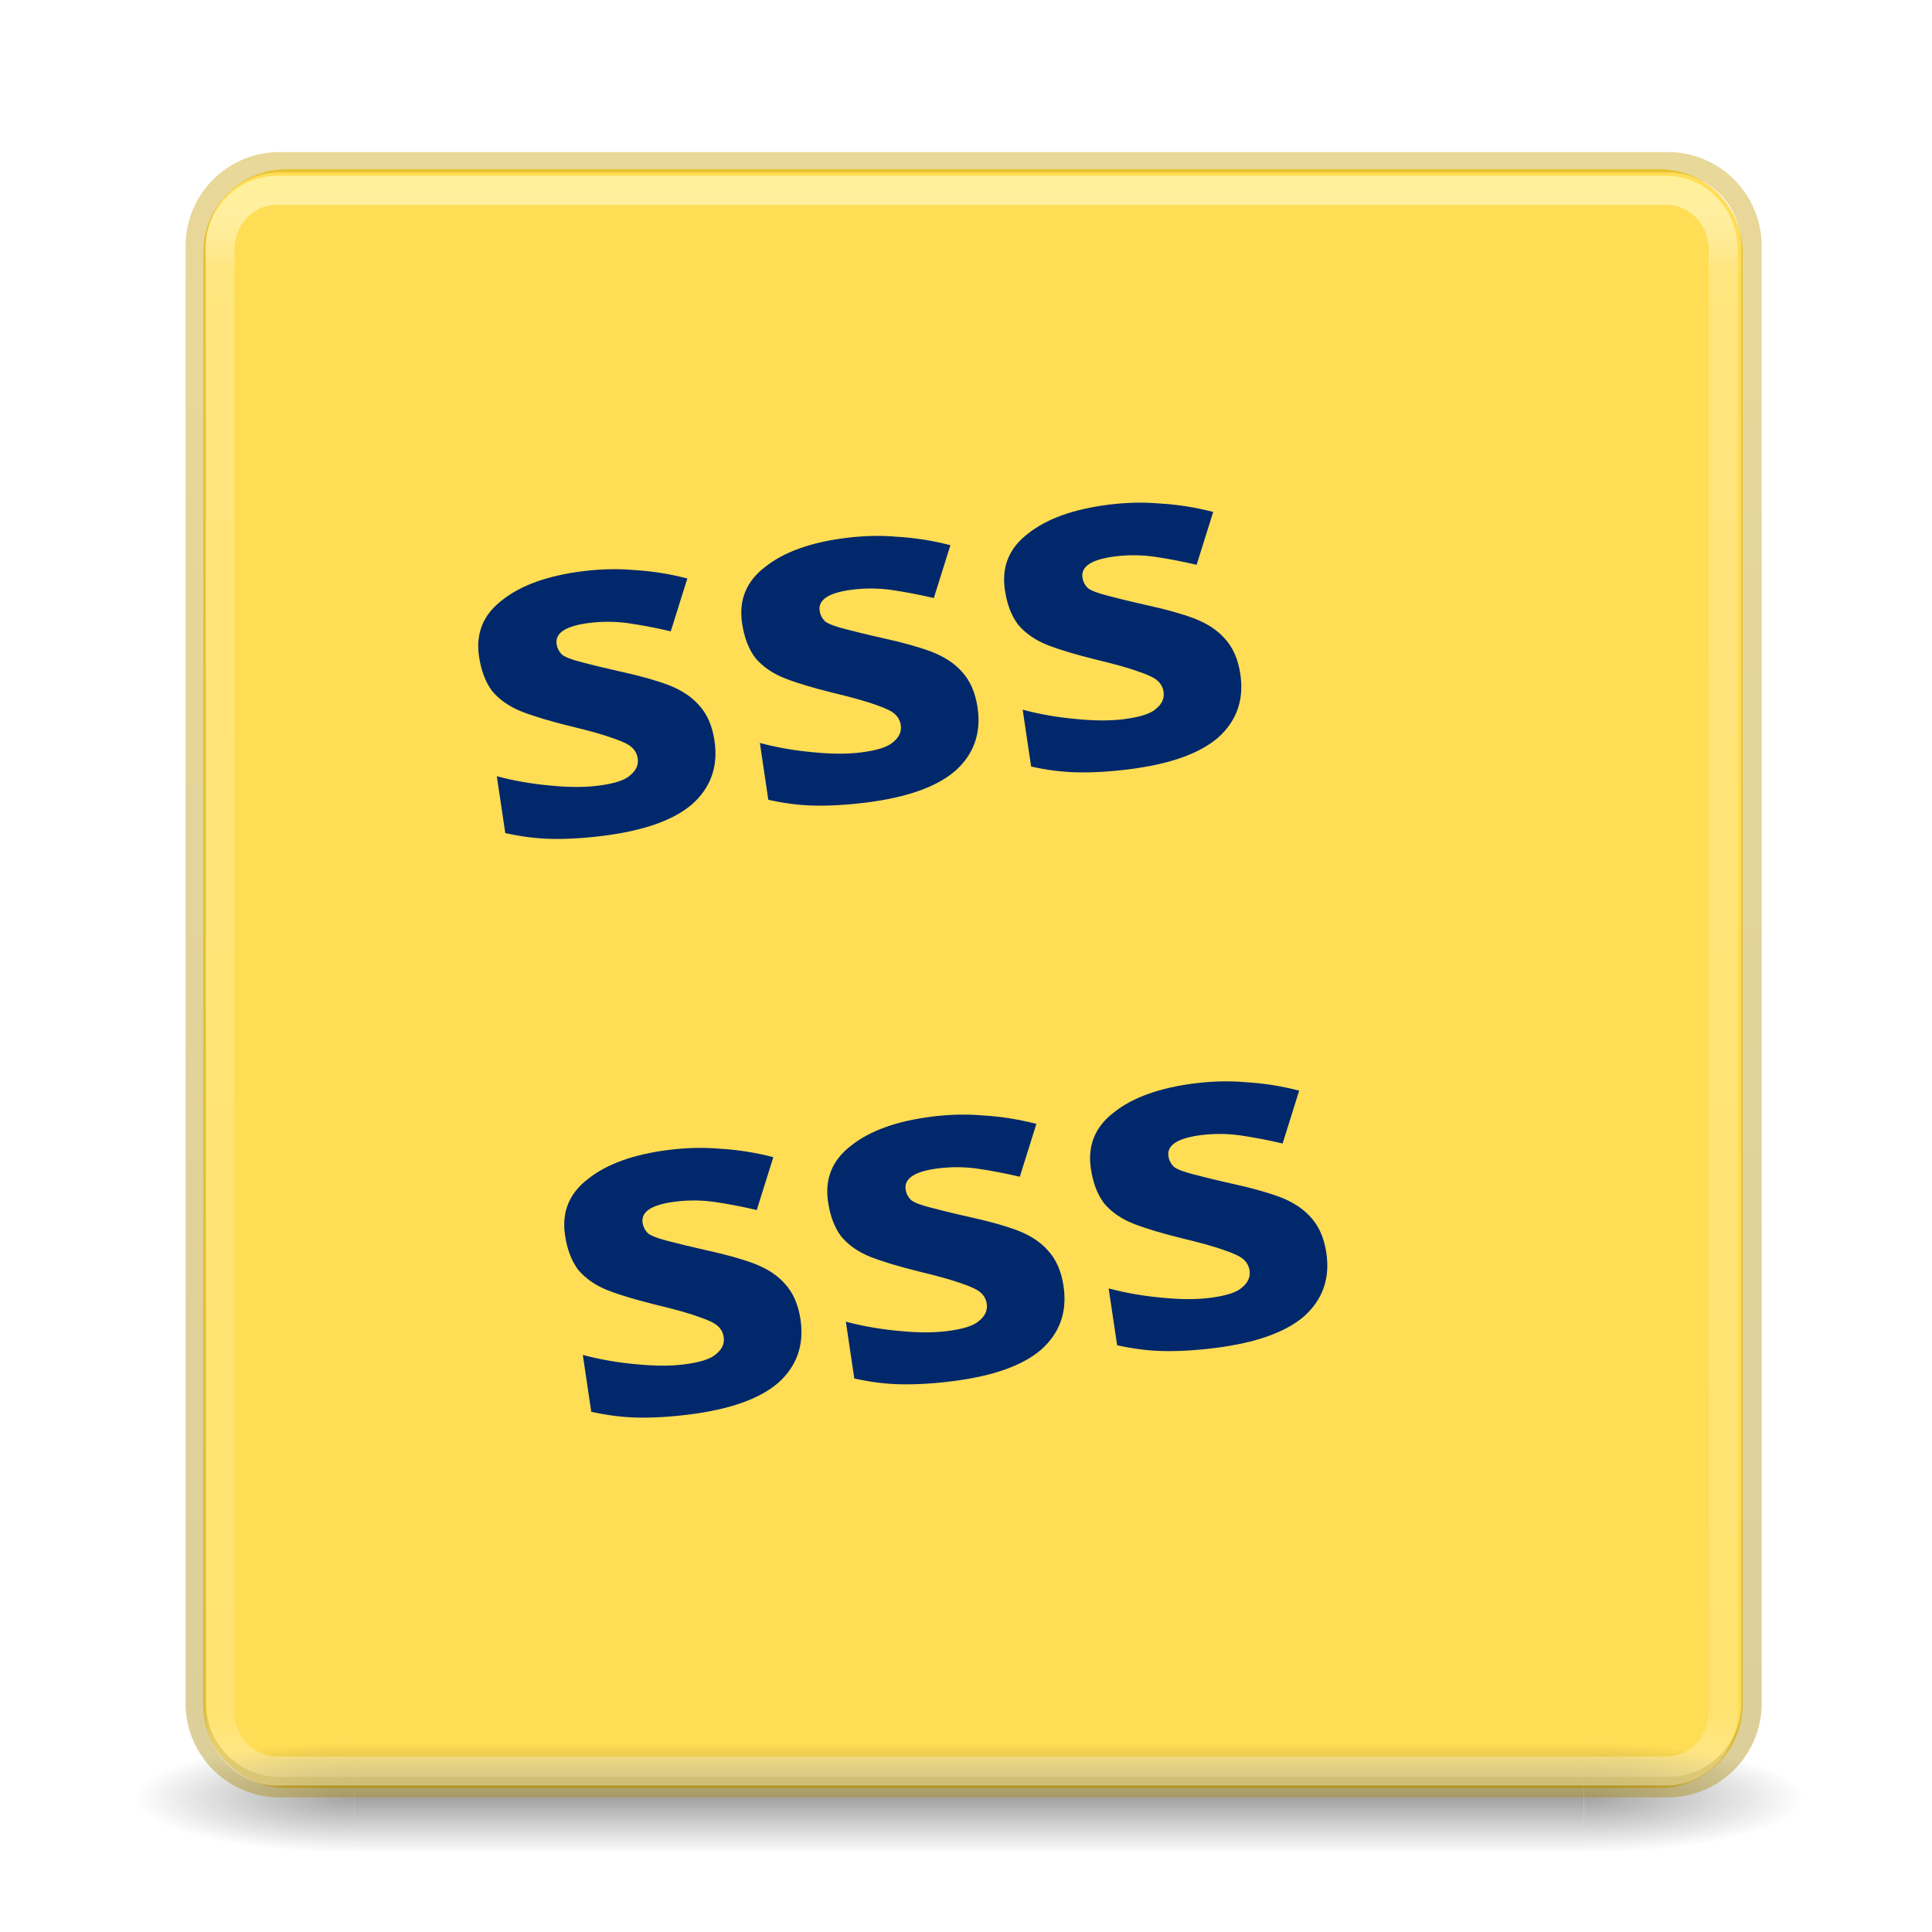
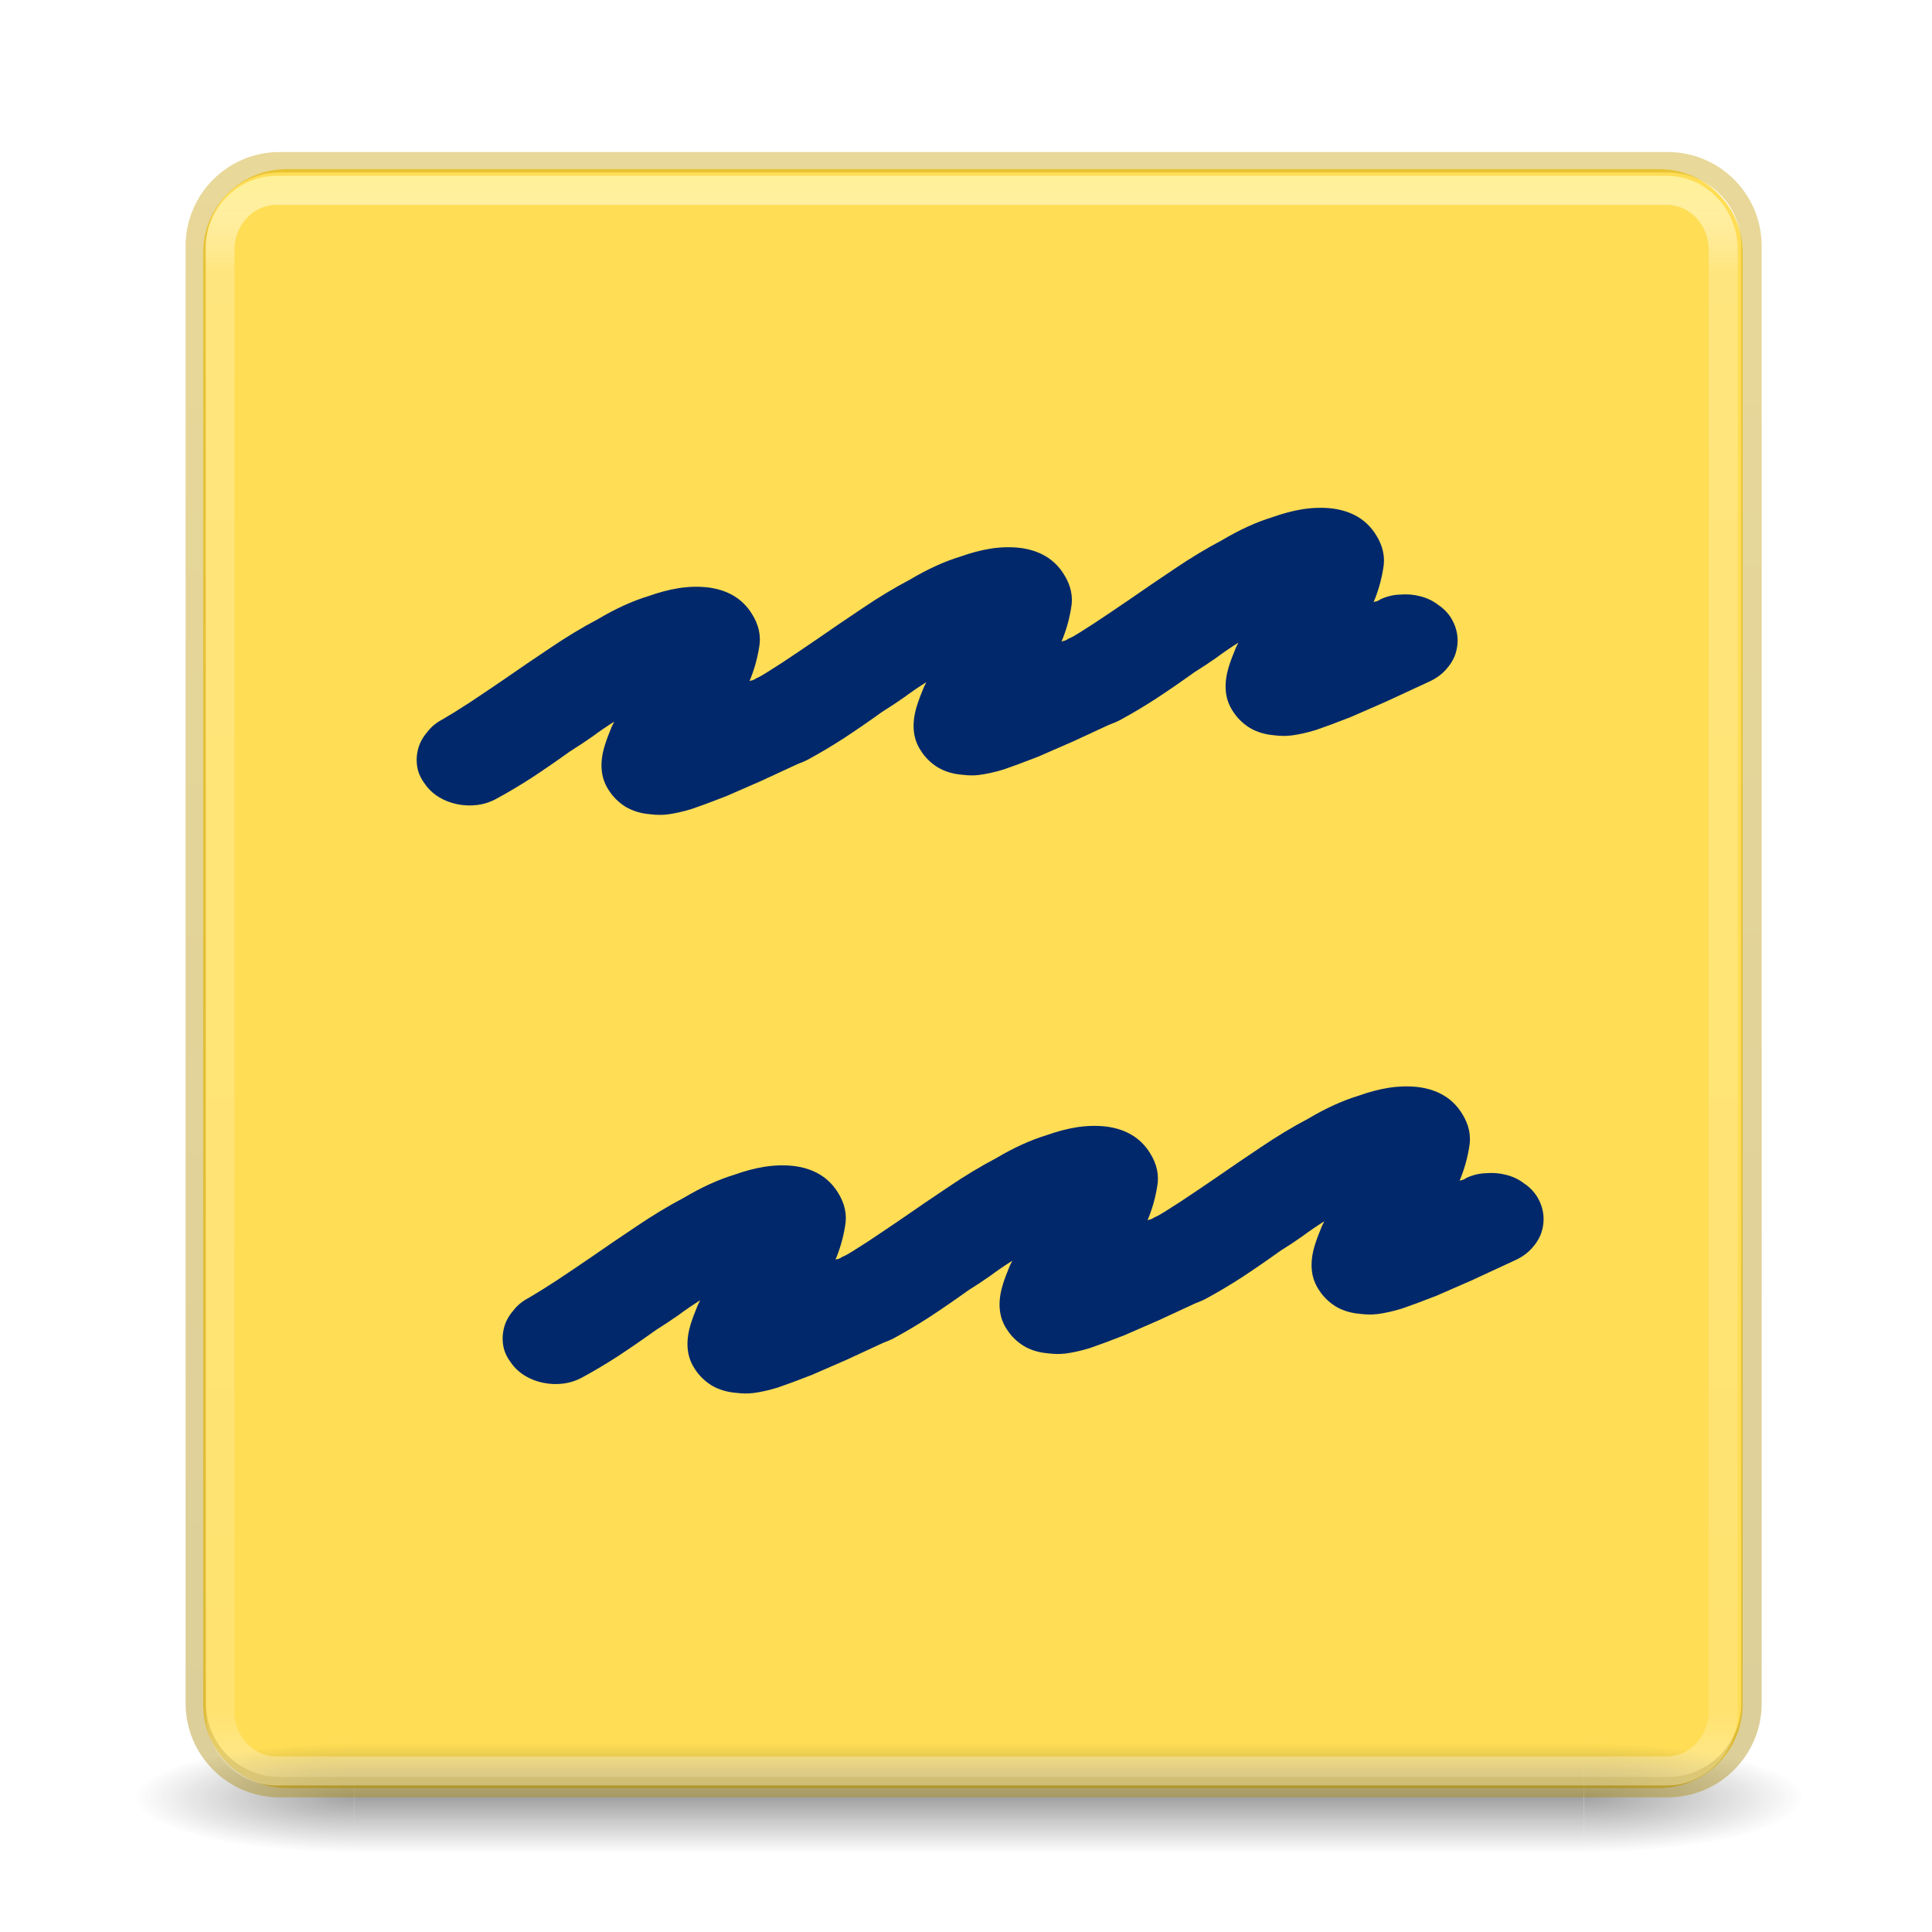
<svg xmlns="http://www.w3.org/2000/svg" xmlns:xlink="http://www.w3.org/1999/xlink" width="32" height="32" id="svg5562" version="1.1" viewBox="0 0 32 32">
  <defs id="defs5564">
    <linearGradient id="linearGradient5334">
      <stop id="stop5336" style="stop-color:#c69d00;stop-opacity:1" offset="0" />
      <stop id="stop5338" style="stop-color:#a88700;stop-opacity:1" offset="1" />
    </linearGradient>
    <linearGradient xlink:href="#linearGradient5334" id="linearGradient4207" x1="373.571" y1="98.15" x2="375" y2="655.292" gradientUnits="userSpaceOnUse" gradientTransform="matrix(0.04834537,0,0,0.0479549,-1.933739,30.00961)" />
    <radialGradient gradientTransform="matrix(2.003784,0,0,1.4,27.98813,-17.4)" gradientUnits="userSpaceOnUse" xlink:href="#linearGradient3688-166-749-4-0-3-8" id="radialGradient3337-2-2" fy="43.5" fx="4.993" r="2.5" cy="43.5" cx="4.993" />
    <linearGradient id="linearGradient3688-166-749-4-0-3-8">
      <stop offset="0" style="stop-color:#181818;stop-opacity:1" id="stop2883-4-0-1-8" />
      <stop offset="1" style="stop-color:#181818;stop-opacity:0" id="stop2885-9-2-9-6" />
    </linearGradient>
    <radialGradient gradientTransform="matrix(2.003784,0,0,1.4,-20.01187,-104.4)" gradientUnits="userSpaceOnUse" xlink:href="#linearGradient3688-166-749-4-0-3-8" id="radialGradient3339-1-4" fy="43.5" fx="4.993" r="2.5" cy="43.5" cx="4.993" />
    <linearGradient gradientUnits="userSpaceOnUse" xlink:href="#linearGradient3702-501-757-8-4-1-1" id="linearGradient13984" y2="39.999" x2="25.058" y1="47.028" x1="25.058" />
    <linearGradient id="linearGradient3702-501-757-8-4-1-1">
      <stop offset="0" style="stop-color:#181818;stop-opacity:0" id="stop2895-8-9-9-1" />
      <stop offset="0.5" style="stop-color:#181818;stop-opacity:1" id="stop2897-7-8-7-7" />
      <stop offset="1" style="stop-color:#181818;stop-opacity:0" id="stop2899-4-5-1-5" />
    </linearGradient>
    <linearGradient y2="43" x2="24" y1="5" x1="24" gradientTransform="matrix(0.672941,0,0,0.707595,-0.05777374,31.26067)" gradientUnits="userSpaceOnUse" id="linearGradient3647" xlink:href="#linearGradient3924-2-2-5-8" />
    <linearGradient id="linearGradient3924-2-2-5-8">
      <stop offset="0" style="stop-color:#fff194;stop-opacity:1" id="stop3926-9-4-9-6" />
      <stop offset="0.063" style="stop-color:#ffffff;stop-opacity:0.235" id="stop3928-9-8-6-5" />
      <stop offset="0.951" style="stop-color:#ffffff;stop-opacity:0.157" id="stop3930-3-5-1-7" />
      <stop offset="1" style="stop-color:#ffffff;stop-opacity:0.392" id="stop3932-8-0-4-8" />
    </linearGradient>
  </defs>
  <g id="layer1" transform="translate(0,-32)">
    <rect style="opacity:1;fill:#ffdd55;fill-opacity:1;stroke:none;stroke-width:0.528;stroke-miterlimit:4;stroke-dasharray:none;stroke-opacity:1" id="rect3387-2" width="25.499" height="26.813" x="3.365" y="34.801" ry="1.383" />
    <g transform="matrix(0.7274542,0,0,0.2589786,-1.410037,50.51333)" id="g3712-8-2-4-4" style="opacity:0.4">
      <rect width="5" height="7" x="38" y="40" id="rect2801-5-5-7-9" style="fill:url(#radialGradient3337-2-2);fill-opacity:1;stroke:none" />
      <rect width="5" height="7" x="-10" y="-47" transform="scale(-1,-1)" id="rect3696-3-0-3-7" style="fill:url(#radialGradient3339-1-4);fill-opacity:1;stroke:none" />
      <rect width="28" height="7" x="10" y="40" id="rect3700-5-6-8-4" style="fill:url(#linearGradient13984);fill-opacity:1;stroke:none" />
    </g>
    <rect style="opacity:0.4;fill:none;fill-opacity:1;stroke:url(#linearGradient4207);stroke-width:0.338;stroke-miterlimit:4;stroke-dasharray:none;stroke-opacity:1" id="rect3387" width="25.767" height="26.914" x="3.243" y="34.687" ry="1.388" />
-     <text xml:space="preserve" style="font-style:normal;font-weight:normal;font-size:6.205px;line-height:125%;font-family:sans-serif;letter-spacing:0px;word-spacing:0px;opacity:1;fill:#00286b;fill-opacity:1;fill-rule:nonzero;stroke:none;stroke-width:1px;stroke-linecap:butt;stroke-linejoin:miter;stroke-opacity:1" x="1.075" y="49.822" id="text3353" transform="matrix(1.059242,-0.134012,0.1376876,0.9266513,0,0)">
-       <tspan id="tspan3355" x="1.075" y="49.822" style="font-style:normal;font-variant:normal;font-weight:bold;font-stretch:normal;font-size:8.273px;font-family:'Redacted Script';-inkscape-font-specification:'Redacted Script Bold';fill:#00286b;fill-opacity:1;fill-rule:nonzero;stroke:none;stroke-opacity:1">sss</tspan>
-       <tspan x="1.075" y="60.164" id="tspan3357" style="font-style:normal;font-variant:normal;font-weight:bold;font-stretch:normal;font-size:8.273px;font-family:'Redacted Script';-inkscape-font-specification:'Redacted Script Bold';fill:#00286b;fill-opacity:1;fill-rule:nonzero;stroke:none;stroke-opacity:1">sss</tspan>
-     </text>
+     <g transform="matrix(1.059242,-0.134012,0.1376876,0.9266513,0,0)" style="font-style:normal;font-weight:normal;font-size:6.205px;line-height:125%;font-family:sans-serif;letter-spacing:0px;word-spacing:0px;opacity:1;fill:#00286b;fill-opacity:1;fill-rule:nonzero;stroke:none;stroke-width:1px;stroke-linecap:butt;stroke-linejoin:miter;stroke-opacity:1" id="text3353">
+       <path d="m 3.971,49.665 q -0.116,0 -0.256,-0.041 -0.207,-0.05 -0.356,-0.182 -0.149,-0.141 -0.223,-0.331 -0.132,-0.314 0.008,-0.711 0.05,-0.141 0.149,-0.331 0.017,-0.033 0.033,-0.066 0.025,-0.041 0.05,-0.083 -0.19,0.099 -0.372,0.215 -0.182,0.108 -0.372,0.207 -0.339,0.207 -0.654,0.381 -0.306,0.165 -0.571,0.281 -0.157,0.074 -0.323,0.074 -0.157,0 -0.306,-0.058 -0.149,-0.058 -0.265,-0.165 -0.124,-0.116 -0.19,-0.273 -0.074,-0.157 -0.074,-0.314 0,-0.165 0.058,-0.314 0.058,-0.149 0.174,-0.265 0.108,-0.124 0.265,-0.19 0.19,-0.091 0.463,-0.24 0.281,-0.157 0.596,-0.339 0.364,-0.215 0.761,-0.438 0.405,-0.232 0.794,-0.397 0.438,-0.215 0.819,-0.29 0.265,-0.066 0.488,-0.074 0.232,-0.008 0.447,0.05 0.455,0.132 0.62,0.563 0.124,0.314 0.033,0.612 -0.083,0.298 -0.223,0.563 0.025,-0.008 0.05,-0.008 0.033,-0.008 0.058,-0.025 0.157,-0.058 0.314,-0.041 0.165,0.008 0.306,0.074 0.149,0.066 0.256,0.19 0.116,0.116 0.174,0.273 0.058,0.165 0.05,0.331 -0.008,0.157 -0.074,0.306 -0.066,0.141 -0.19,0.256 -0.116,0.108 -0.281,0.165 -0.389,0.141 -0.711,0.256 -0.323,0.108 -0.571,0.19 -0.347,0.099 -0.563,0.149 -0.215,0.041 -0.389,0.041 z" style="font-style:normal;font-variant:normal;font-weight:bold;font-stretch:normal;font-size:8.273px;font-family:'Redacted Script';-inkscape-font-specification:'Redacted Script Bold';fill:#00286b;fill-opacity:1;fill-rule:nonzero;stroke:none;stroke-opacity:1" id="path3364" />
+       <path d="m 8.851,49.665 q -0.116,0 -0.256,-0.041 -0.207,-0.05 -0.356,-0.182 -0.149,-0.141 -0.223,-0.331 -0.132,-0.314 0.008,-0.711 0.05,-0.141 0.149,-0.331 0.017,-0.033 0.033,-0.066 0.025,-0.041 0.05,-0.083 -0.19,0.099 -0.372,0.215 -0.182,0.108 -0.372,0.207 -0.339,0.207 -0.654,0.381 -0.306,0.165 -0.571,0.281 -0.157,0.074 -0.323,0.074 -0.157,0 -0.306,-0.058 Q 5.508,48.962 5.392,48.854 5.268,48.739 5.202,48.581 q -0.074,-0.157 -0.074,-0.314 0,-0.165 0.058,-0.314 0.058,-0.149 0.174,-0.265 0.108,-0.124 0.265,-0.19 0.19,-0.091 0.463,-0.24 0.281,-0.157 0.596,-0.339 0.364,-0.215 0.761,-0.438 0.405,-0.232 0.794,-0.397 0.438,-0.215 0.819,-0.29 0.265,-0.066 0.488,-0.074 0.232,-0.008 0.447,0.05 0.455,0.132 0.62,0.563 0.124,0.314 0.033,0.612 -0.083,0.298 -0.223,0.563 0.025,-0.008 0.05,-0.008 0.033,-0.008 0.058,-0.025 0.157,-0.058 0.314,-0.041 0.165,0.008 0.306,0.074 0.149,0.066 0.256,0.19 0.116,0.116 0.174,0.273 0.058,0.165 0.05,0.331 -0.008,0.157 -0.074,0.306 -0.066,0.141 -0.19,0.256 -0.116,0.108 -0.281,0.165 -0.389,0.141 -0.711,0.256 -0.323,0.108 -0.571,0.19 -0.347,0.099 -0.563,0.149 -0.215,0.041 -0.389,0.041 z" style="font-style:normal;font-variant:normal;font-weight:bold;font-stretch:normal;font-size:8.273px;font-family:'Redacted Script';-inkscape-font-specification:'Redacted Script Bold';fill:#00286b;fill-opacity:1;fill-rule:nonzero;stroke:none;stroke-opacity:1" id="path3366" />
+       <path d="m 13.73,49.665 q -0.116,0 -0.256,-0.041 -0.207,-0.05 -0.356,-0.182 -0.149,-0.141 -0.223,-0.331 -0.132,-0.314 0.008,-0.711 0.05,-0.141 0.149,-0.331 0.017,-0.033 0.033,-0.066 0.025,-0.041 0.05,-0.083 -0.19,0.099 -0.372,0.215 -0.182,0.108 -0.372,0.207 -0.339,0.207 -0.654,0.381 -0.306,0.165 -0.571,0.281 -0.157,0.074 -0.323,0.074 -0.157,0 -0.306,-0.058 -0.149,-0.058 -0.265,-0.165 -0.124,-0.116 -0.19,-0.273 -0.074,-0.157 -0.074,-0.314 0,-0.165 0.058,-0.314 0.058,-0.149 0.174,-0.265 0.108,-0.124 0.265,-0.19 0.19,-0.091 0.463,-0.24 0.281,-0.157 0.596,-0.339 0.364,-0.215 0.761,-0.438 0.405,-0.232 0.794,-0.397 0.438,-0.215 0.819,-0.29 0.265,-0.066 0.488,-0.074 0.232,-0.008 0.447,0.05 0.455,0.132 0.62,0.563 0.124,0.314 0.033,0.612 -0.083,0.298 -0.223,0.563 0.025,-0.008 0.05,-0.008 0.033,-0.008 0.058,-0.025 0.157,-0.058 0.314,-0.041 0.165,0.008 0.306,0.074 0.149,0.066 0.256,0.19 0.116,0.116 0.174,0.273 0.058,0.165 0.05,0.331 -0.008,0.157 -0.074,0.306 -0.066,0.141 -0.19,0.256 -0.116,0.108 -0.281,0.165 -0.389,0.141 -0.711,0.256 -0.323,0.108 -0.571,0.19 -0.347,0.099 -0.563,0.149 -0.215,0.041 -0.389,0.041 z" style="font-style:normal;font-variant:normal;font-weight:bold;font-stretch:normal;font-size:8.273px;font-family:'Redacted Script';-inkscape-font-specification:'Redacted Script Bold';fill:#00286b;fill-opacity:1;fill-rule:nonzero;stroke:none;stroke-opacity:1" id="path3368" />
+       <path d="m 3.971,60.007 q -0.116,0 -0.256,-0.041 -0.207,-0.05 -0.356,-0.182 -0.149,-0.141 -0.223,-0.331 -0.132,-0.314 0.008,-0.711 0.05,-0.141 0.149,-0.331 0.017,-0.033 0.033,-0.066 0.025,-0.041 0.05,-0.083 -0.19,0.099 -0.372,0.215 -0.182,0.108 -0.372,0.207 -0.339,0.207 -0.654,0.381 -0.306,0.165 -0.571,0.281 -0.157,0.074 -0.323,0.074 -0.157,0 -0.306,-0.058 -0.149,-0.058 -0.265,-0.165 -0.124,-0.116 -0.19,-0.273 -0.074,-0.157 -0.074,-0.314 0,-0.165 0.058,-0.314 0.058,-0.149 0.174,-0.265 0.108,-0.124 0.265,-0.19 0.19,-0.091 0.463,-0.24 0.281,-0.157 0.596,-0.339 0.364,-0.215 0.761,-0.438 0.405,-0.232 0.794,-0.397 0.438,-0.215 0.819,-0.29 0.265,-0.066 0.488,-0.074 0.232,-0.008 0.447,0.05 0.455,0.132 0.62,0.563 0.124,0.314 0.033,0.612 -0.083,0.298 -0.223,0.563 0.025,-0.008 0.05,-0.008 0.033,-0.008 0.058,-0.025 0.157,-0.058 0.314,-0.041 0.165,0.008 0.306,0.074 0.149,0.066 0.256,0.19 0.116,0.116 0.174,0.273 0.058,0.165 0.05,0.331 -0.008,0.157 -0.074,0.306 -0.066,0.141 -0.19,0.256 -0.116,0.108 -0.281,0.165 -0.389,0.141 -0.711,0.256 -0.323,0.108 -0.571,0.19 -0.347,0.099 -0.563,0.149 -0.215,0.041 -0.389,0.041 z" style="font-style:normal;font-variant:normal;font-weight:bold;font-stretch:normal;font-size:8.273px;font-family:'Redacted Script';-inkscape-font-specification:'Redacted Script Bold';fill:#00286b;fill-opacity:1;fill-rule:nonzero;stroke:none;stroke-opacity:1" id="path3370" />
+       <path d="m 8.851,60.007 q -0.116,0 -0.256,-0.041 -0.207,-0.05 -0.356,-0.182 -0.149,-0.141 -0.223,-0.331 -0.132,-0.314 0.008,-0.711 0.05,-0.141 0.149,-0.331 0.017,-0.033 0.033,-0.066 0.025,-0.041 0.05,-0.083 -0.19,0.099 -0.372,0.215 -0.182,0.108 -0.372,0.207 -0.339,0.207 -0.654,0.381 -0.306,0.165 -0.571,0.281 -0.157,0.074 -0.323,0.074 -0.157,0 -0.306,-0.058 -0.149,-0.058 -0.265,-0.165 -0.124,-0.116 -0.19,-0.273 -0.074,-0.157 -0.074,-0.314 0,-0.165 0.058,-0.314 0.058,-0.149 0.174,-0.265 0.108,-0.124 0.265,-0.19 0.19,-0.091 0.463,-0.24 0.281,-0.157 0.596,-0.339 0.364,-0.215 0.761,-0.438 0.405,-0.232 0.794,-0.397 0.438,-0.215 0.819,-0.29 0.265,-0.066 0.488,-0.074 0.232,-0.008 0.447,0.05 0.455,0.132 0.62,0.563 0.124,0.314 0.033,0.612 -0.083,0.298 -0.223,0.563 0.025,-0.008 0.05,-0.008 0.033,-0.008 0.058,-0.025 0.157,-0.058 0.314,-0.041 0.165,0.008 0.306,0.074 0.149,0.066 0.256,0.19 0.116,0.116 0.174,0.273 0.058,0.165 0.05,0.331 -0.008,0.157 -0.074,0.306 -0.066,0.141 -0.19,0.256 -0.116,0.108 -0.281,0.165 -0.389,0.141 -0.711,0.256 -0.323,0.108 -0.571,0.19 -0.347,0.099 -0.563,0.149 -0.215,0.041 -0.389,0.041 z" style="font-style:normal;font-variant:normal;font-weight:bold;font-stretch:normal;font-size:8.273px;font-family:'Redacted Script';-inkscape-font-specification:'Redacted Script Bold';fill:#00286b;fill-opacity:1;fill-rule:nonzero;stroke:none;stroke-opacity:1" id="path3372" />
+       <path d="m 13.73,60.007 q -0.116,0 -0.256,-0.041 -0.207,-0.05 -0.356,-0.182 -0.149,-0.141 -0.223,-0.331 -0.132,-0.314 0.008,-0.711 0.05,-0.141 0.149,-0.331 0.017,-0.033 0.033,-0.066 0.025,-0.041 0.05,-0.083 -0.19,0.099 -0.372,0.215 -0.182,0.108 -0.372,0.207 -0.339,0.207 -0.654,0.381 -0.306,0.165 -0.571,0.281 -0.157,0.074 -0.323,0.074 -0.157,0 -0.306,-0.058 -0.149,-0.058 -0.265,-0.165 -0.124,-0.116 -0.19,-0.273 -0.074,-0.157 -0.074,-0.314 0,-0.165 0.058,-0.314 0.058,-0.149 0.174,-0.265 0.108,-0.124 0.265,-0.19 0.19,-0.091 0.463,-0.24 0.281,-0.157 0.596,-0.339 0.364,-0.215 0.761,-0.438 0.405,-0.232 0.794,-0.397 0.438,-0.215 0.819,-0.29 0.265,-0.066 0.488,-0.074 0.232,-0.008 0.447,0.05 0.455,0.132 0.62,0.563 0.124,0.314 0.033,0.612 -0.083,0.298 -0.223,0.563 0.025,-0.008 0.05,-0.008 0.033,-0.008 0.058,-0.025 0.157,-0.058 0.314,-0.041 0.165,0.008 0.306,0.074 0.149,0.066 0.256,0.19 0.116,0.116 0.174,0.273 0.058,0.165 0.05,0.331 -0.008,0.157 -0.074,0.306 -0.066,0.141 -0.19,0.256 -0.116,0.108 -0.281,0.165 -0.389,0.141 -0.711,0.256 -0.323,0.108 -0.571,0.19 -0.347,0.099 -0.563,0.149 -0.215,0.041 -0.389,0.041 z" style="font-style:normal;font-variant:normal;font-weight:bold;font-stretch:normal;font-size:8.273px;font-family:'Redacted Script';-inkscape-font-specification:'Redacted Script Bold';fill:#00286b;fill-opacity:1;fill-rule:nonzero;stroke:none;stroke-opacity:1" id="path3374" />
+     </g>
    <rect width="24.899" height="26.181" rx="0.94" ry="0.985" x="3.643" y="35.152" id="rect6741-5-0-2-3" style="fill:none;stroke:url(#linearGradient3647);stroke-width:0.481;stroke-linecap:round;stroke-linejoin:round;stroke-miterlimit:4;stroke-dasharray:none;stroke-dashoffset:0;stroke-opacity:1" />
  </g>
</svg>
